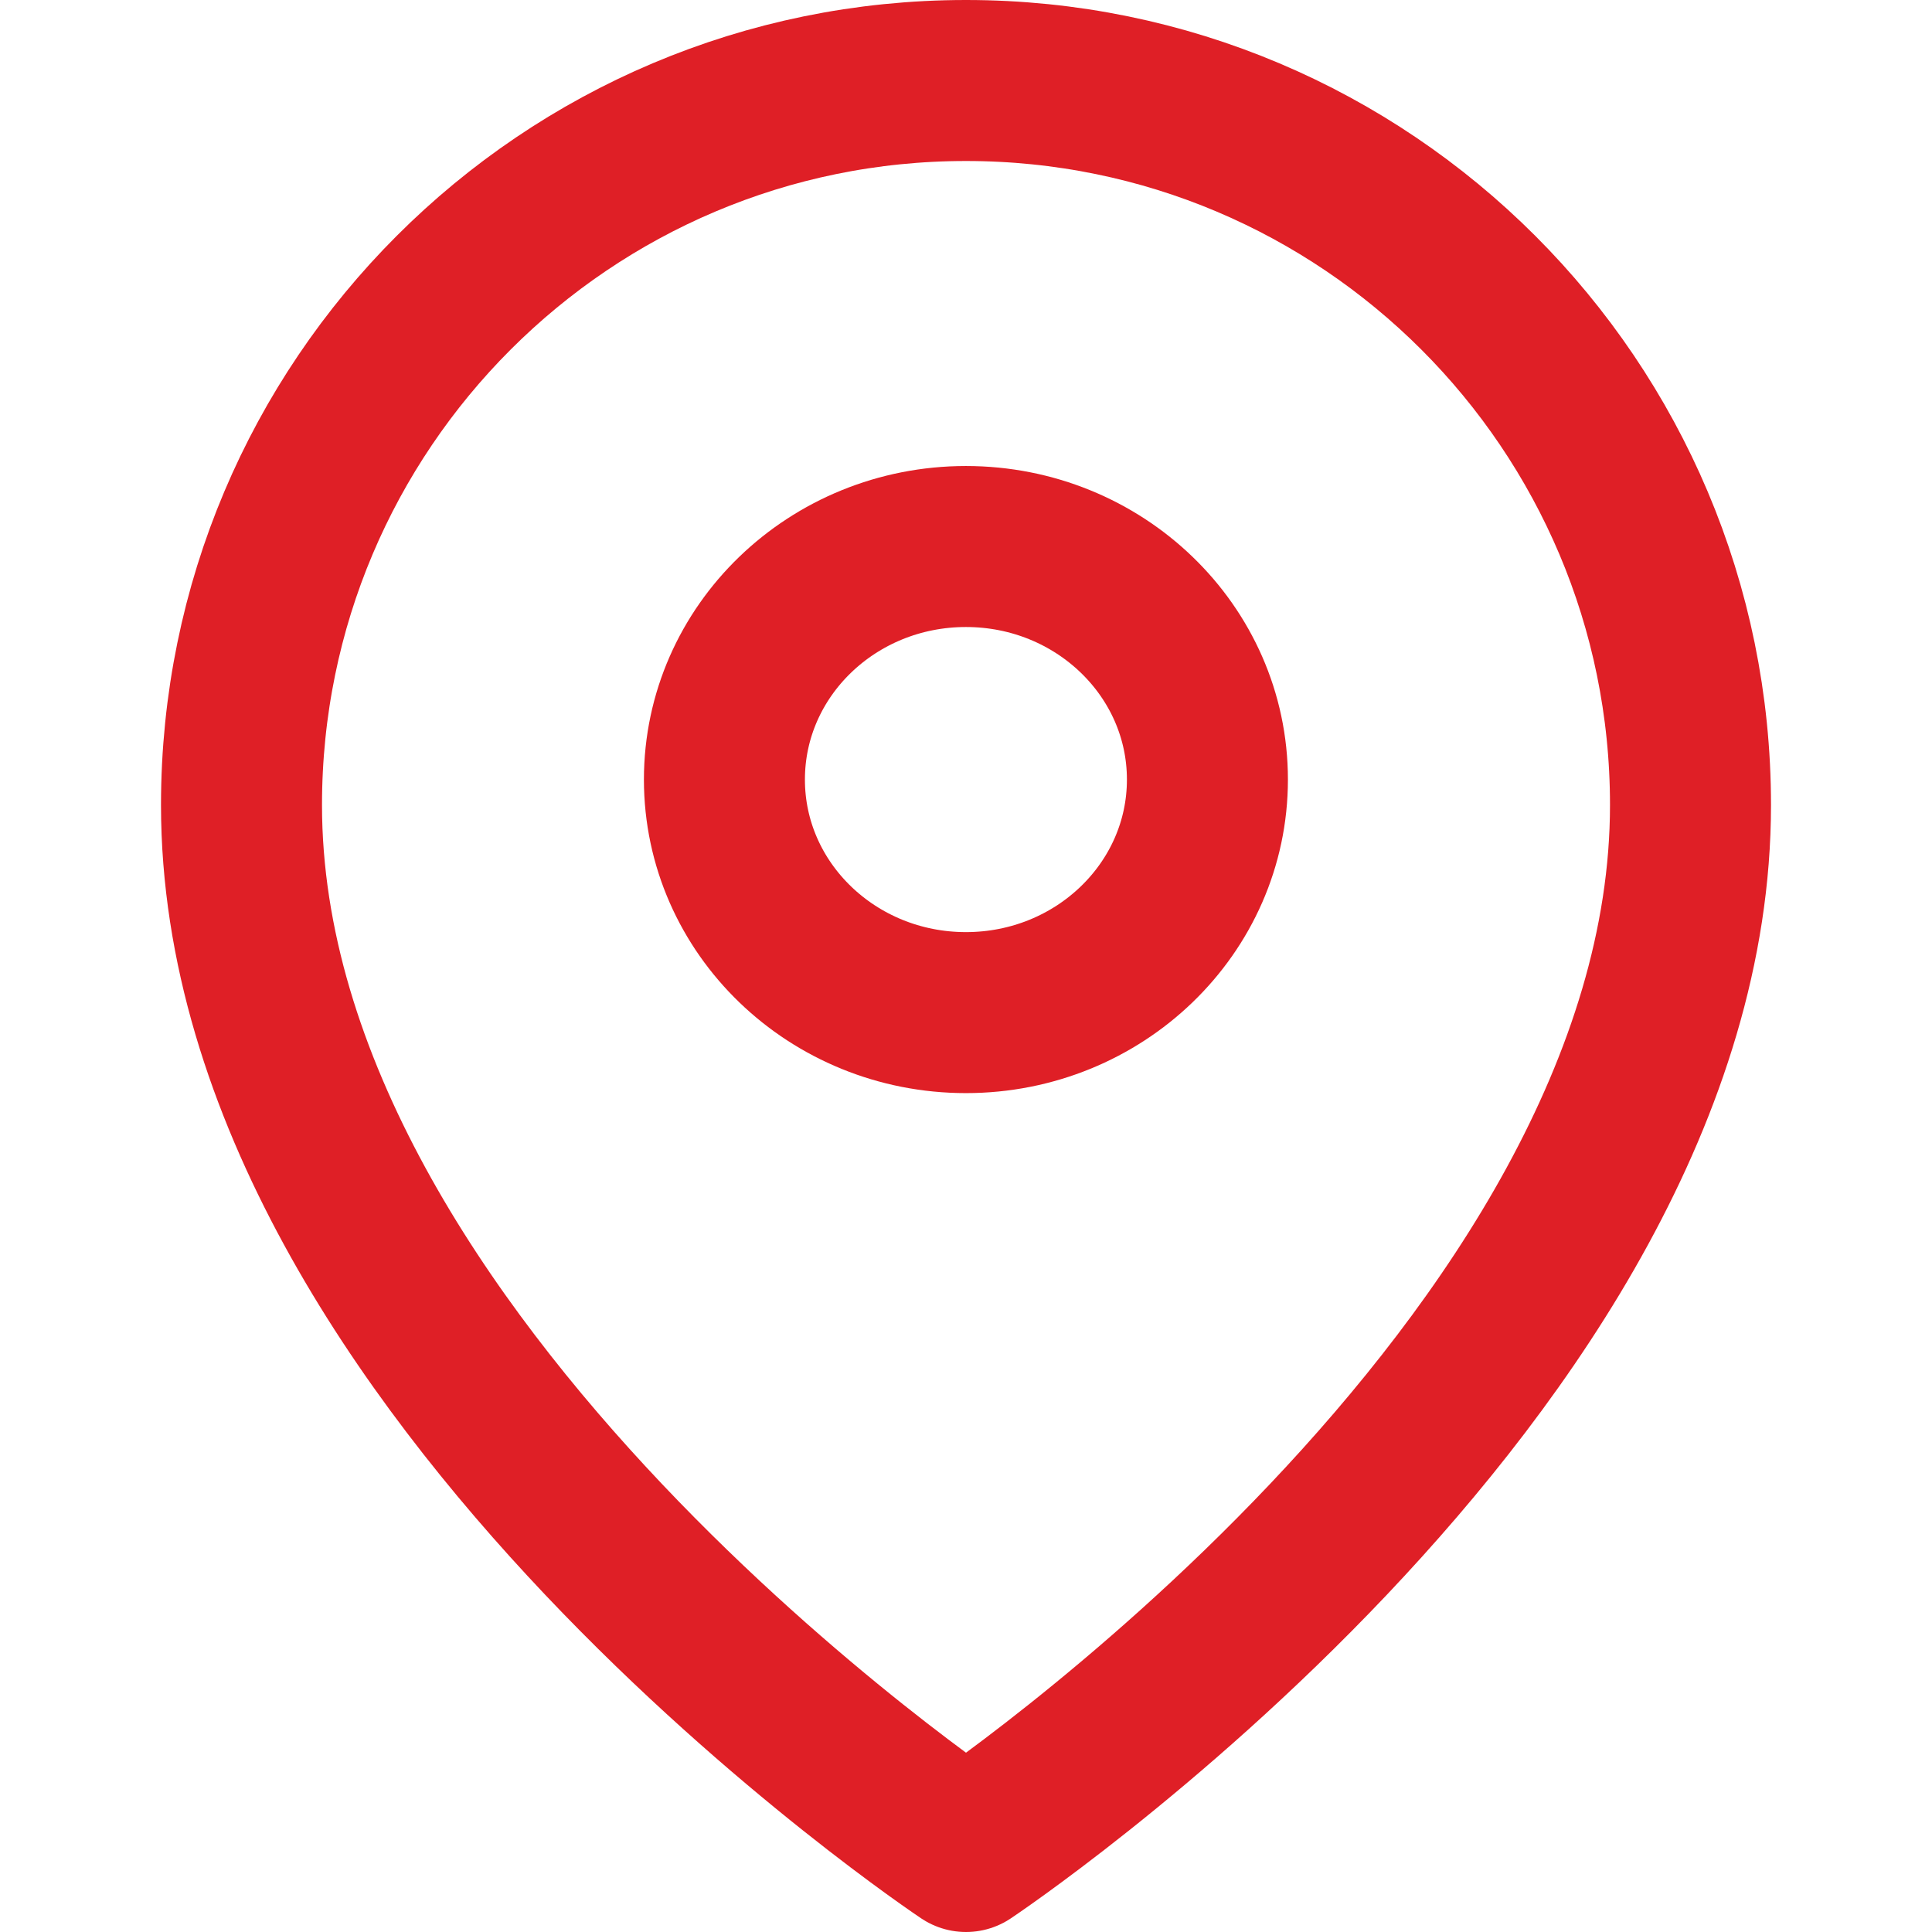
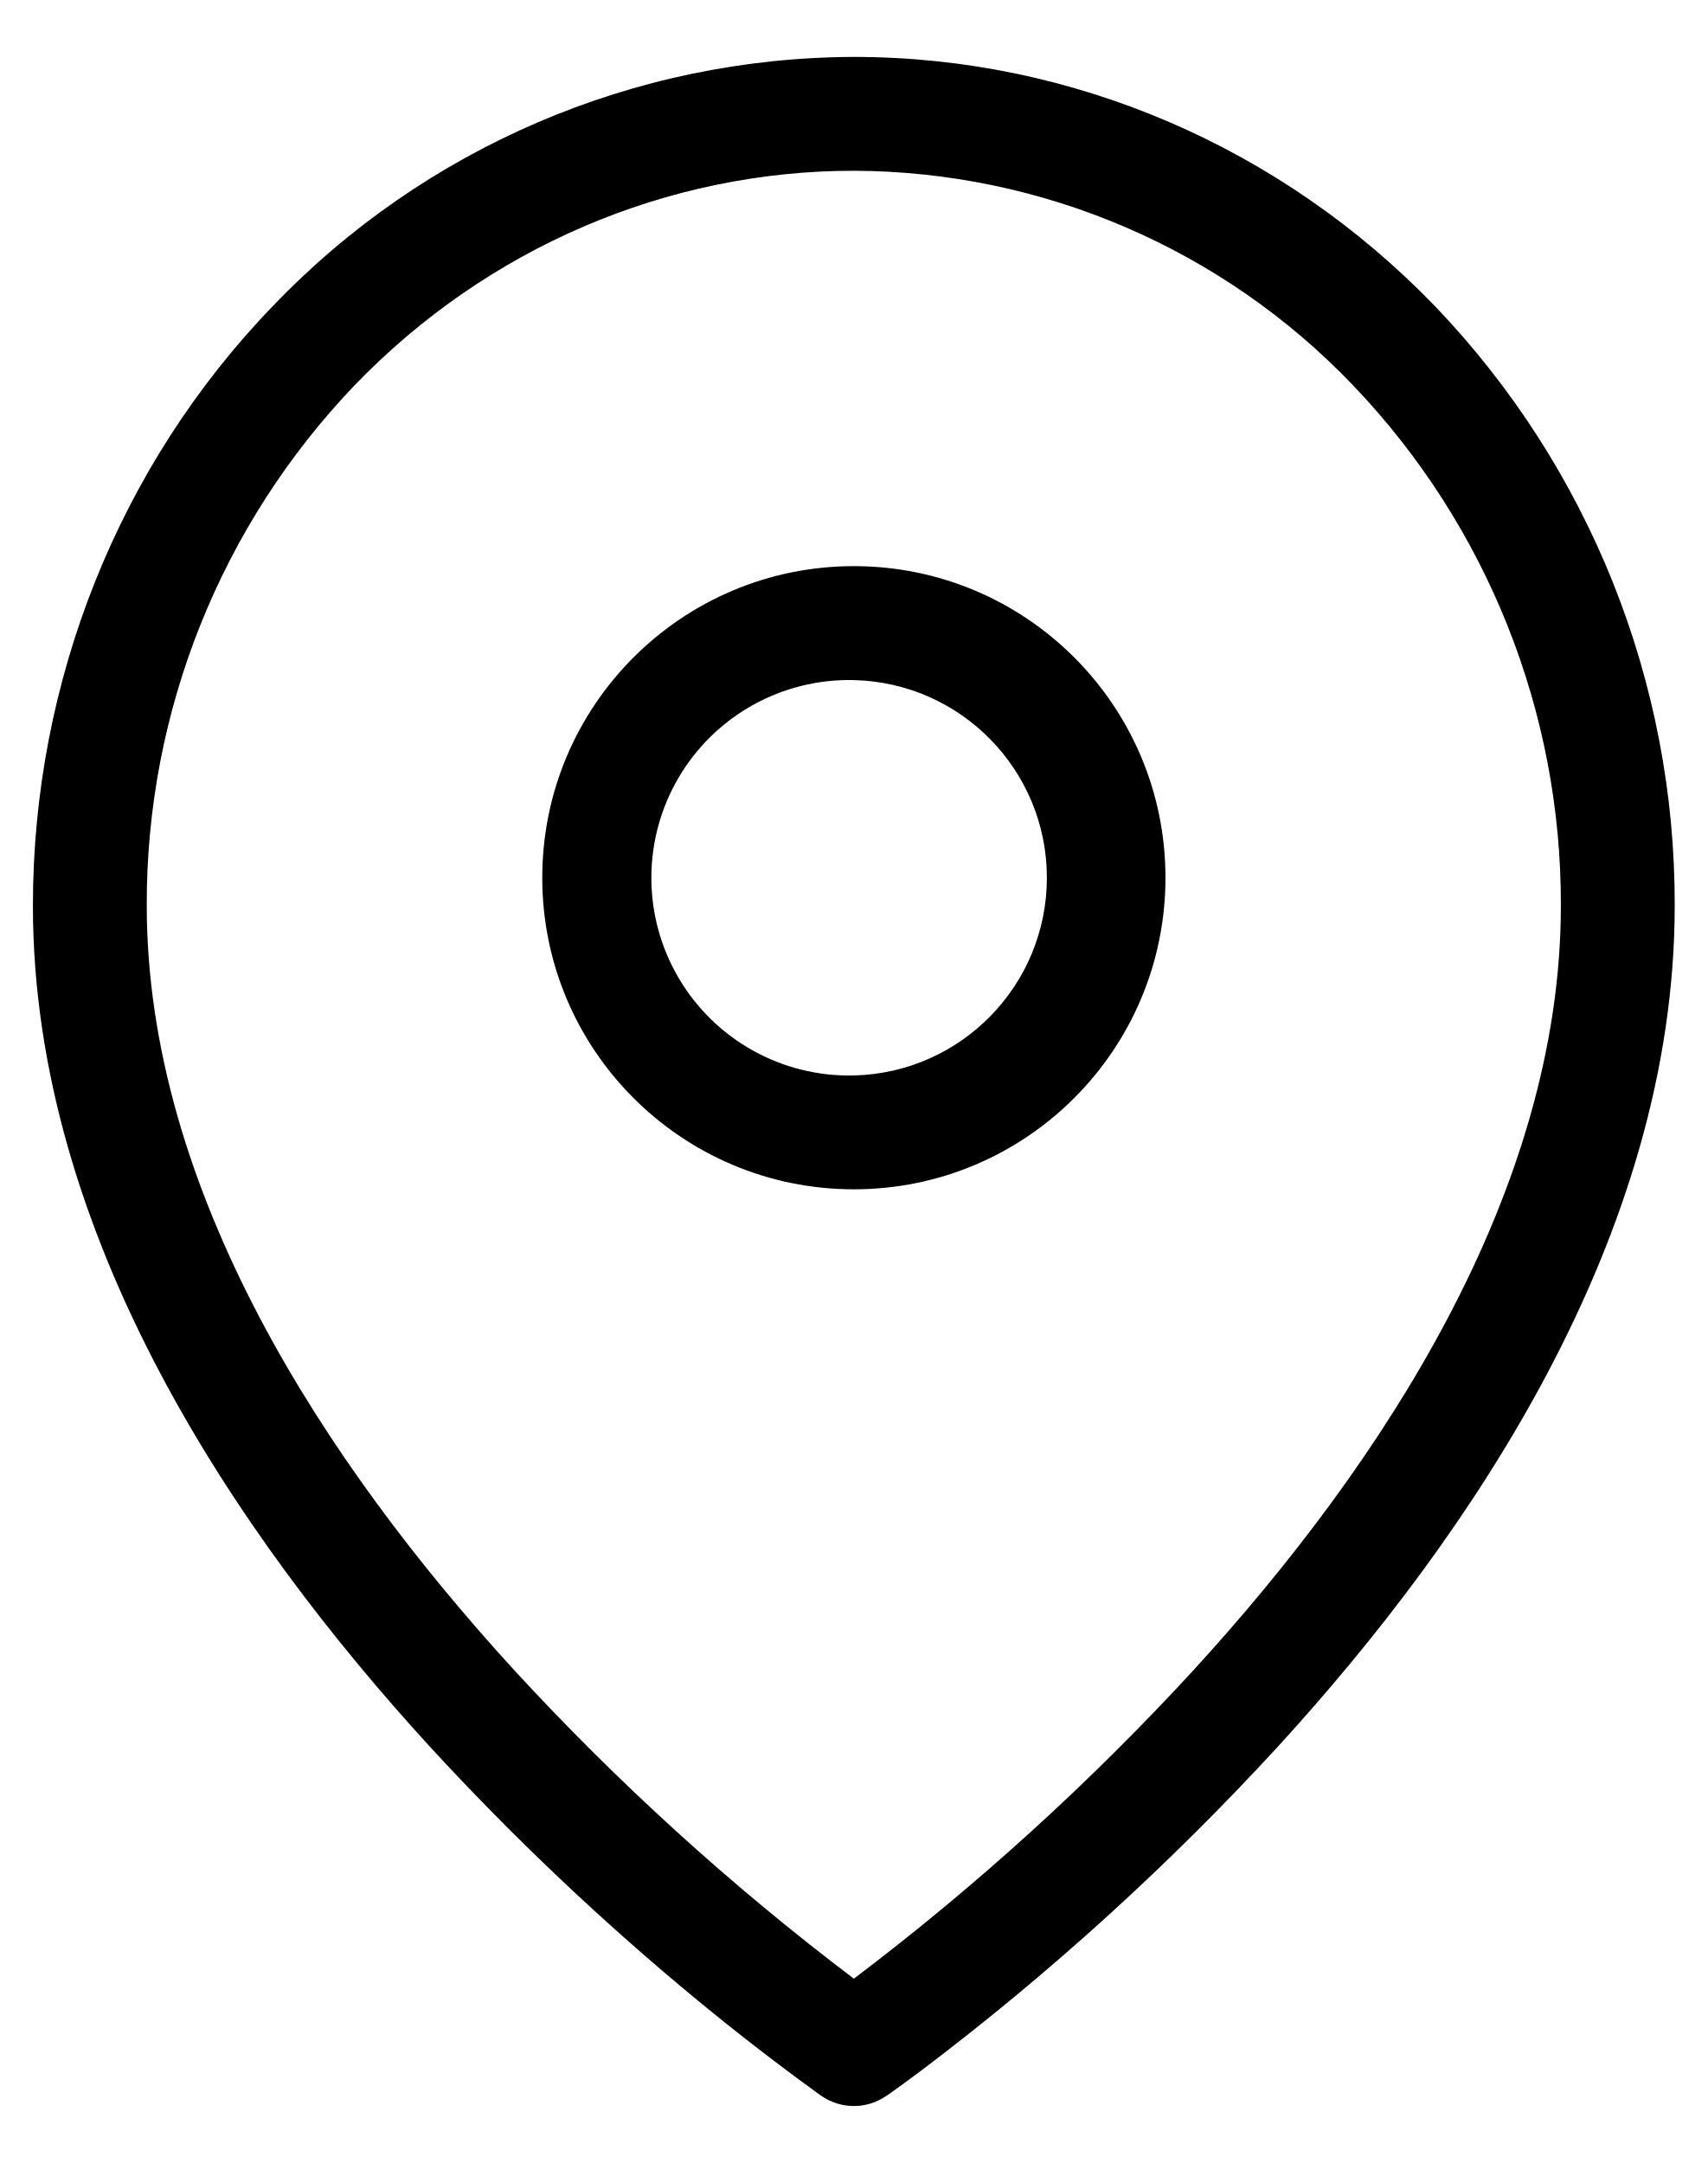
- <svg xmlns="http://www.w3.org/2000/svg" width="24" height="24" fill="none" viewBox="0 0 24 24">
-   <path d="M21 10c0 7-9 13-9 13s-9-6-9-13a9 9 0 1118 0z" stroke="#DF1F26" stroke-width="2" stroke-linecap="round" stroke-linejoin="round" />
-   <path d="M11.999 12.579c1.657 0 3-1.296 3-2.895s-1.343-2.895-3-2.895-3 1.296-3 2.895 1.343 2.895 3 2.895z" stroke="#DF1F26" stroke-width="2" stroke-linecap="round" stroke-linejoin="round" />
+ <svg xmlns="http://www.w3.org/2000/svg" width="15" height="19" viewBox="0 0 15 19">
+   <path fill-rule="evenodd" clip-rule="evenodd" d="M7.5 1.5c-1.641 0-3.22.676-4.385 1.884a6.585 6.585 0 00-1.826 4.57c0 2.51 1.568 4.902 3.225 6.714A22.501 22.501 0 007.5 17.381a22.499 22.499 0 002.986-2.713c1.657-1.812 3.224-4.203 3.224-6.713a6.585 6.585 0 00-1.825-4.57A6.093 6.093 0 007.5 1.5zm0 16.5l.284.411a.5.5 0 01-.568 0L7.5 18zM2.395 2.69A7.093 7.093 0 017.5.5c1.918 0 3.754.79 5.105 2.19a7.585 7.585 0 012.105 5.265c0 2.898-1.787 5.53-3.486 7.388a23.502 23.502 0 01-3.136 2.848 13.593 13.593 0 01-.28.204l-.017.012-.005.003-.002.001L7.5 18l-.284.411-.002-.001-.005-.003-.016-.012a21.062 21.062 0 01-1.06-.819 23.5 23.5 0 01-2.357-2.233c-1.7-1.858-3.487-4.49-3.487-7.388 0-1.972.756-3.866 2.106-5.265zM7.5 5.974a1.737 1.737 0 100 3.473 1.737 1.737 0 000-3.473zM4.763 7.71a2.737 2.737 0 115.474 0 2.737 2.737 0 01-5.474 0z" />
</svg>
